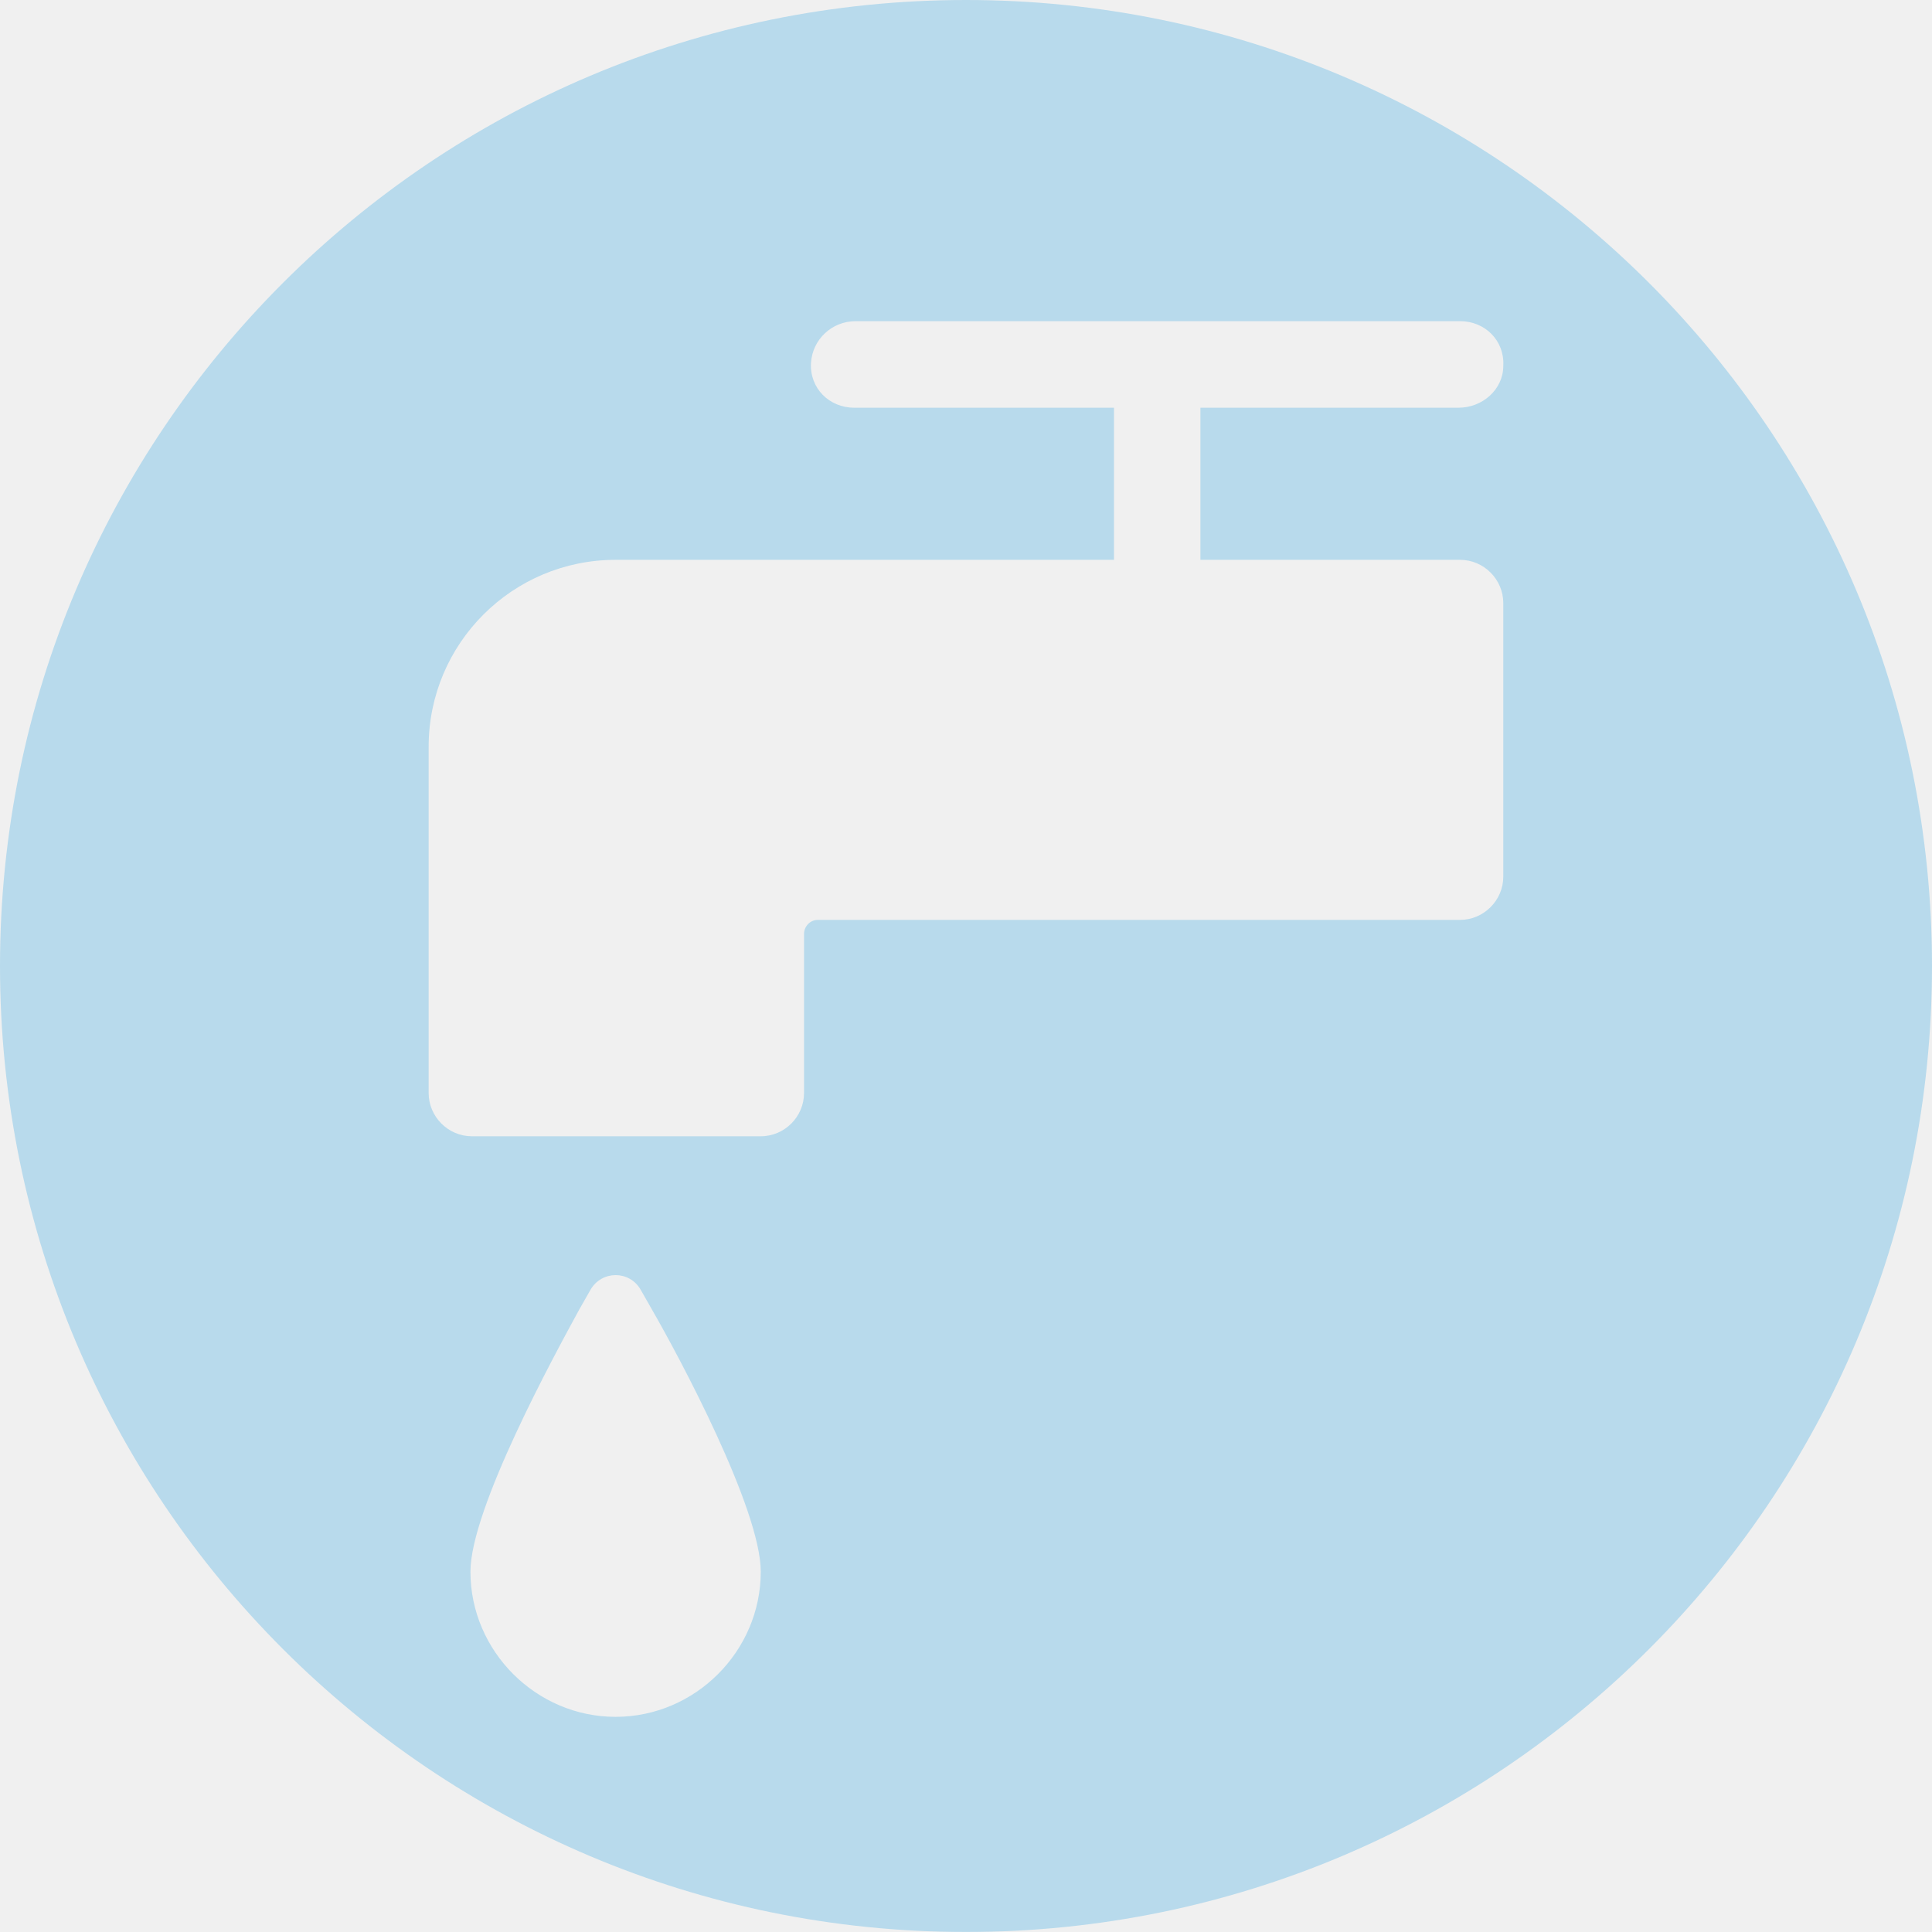
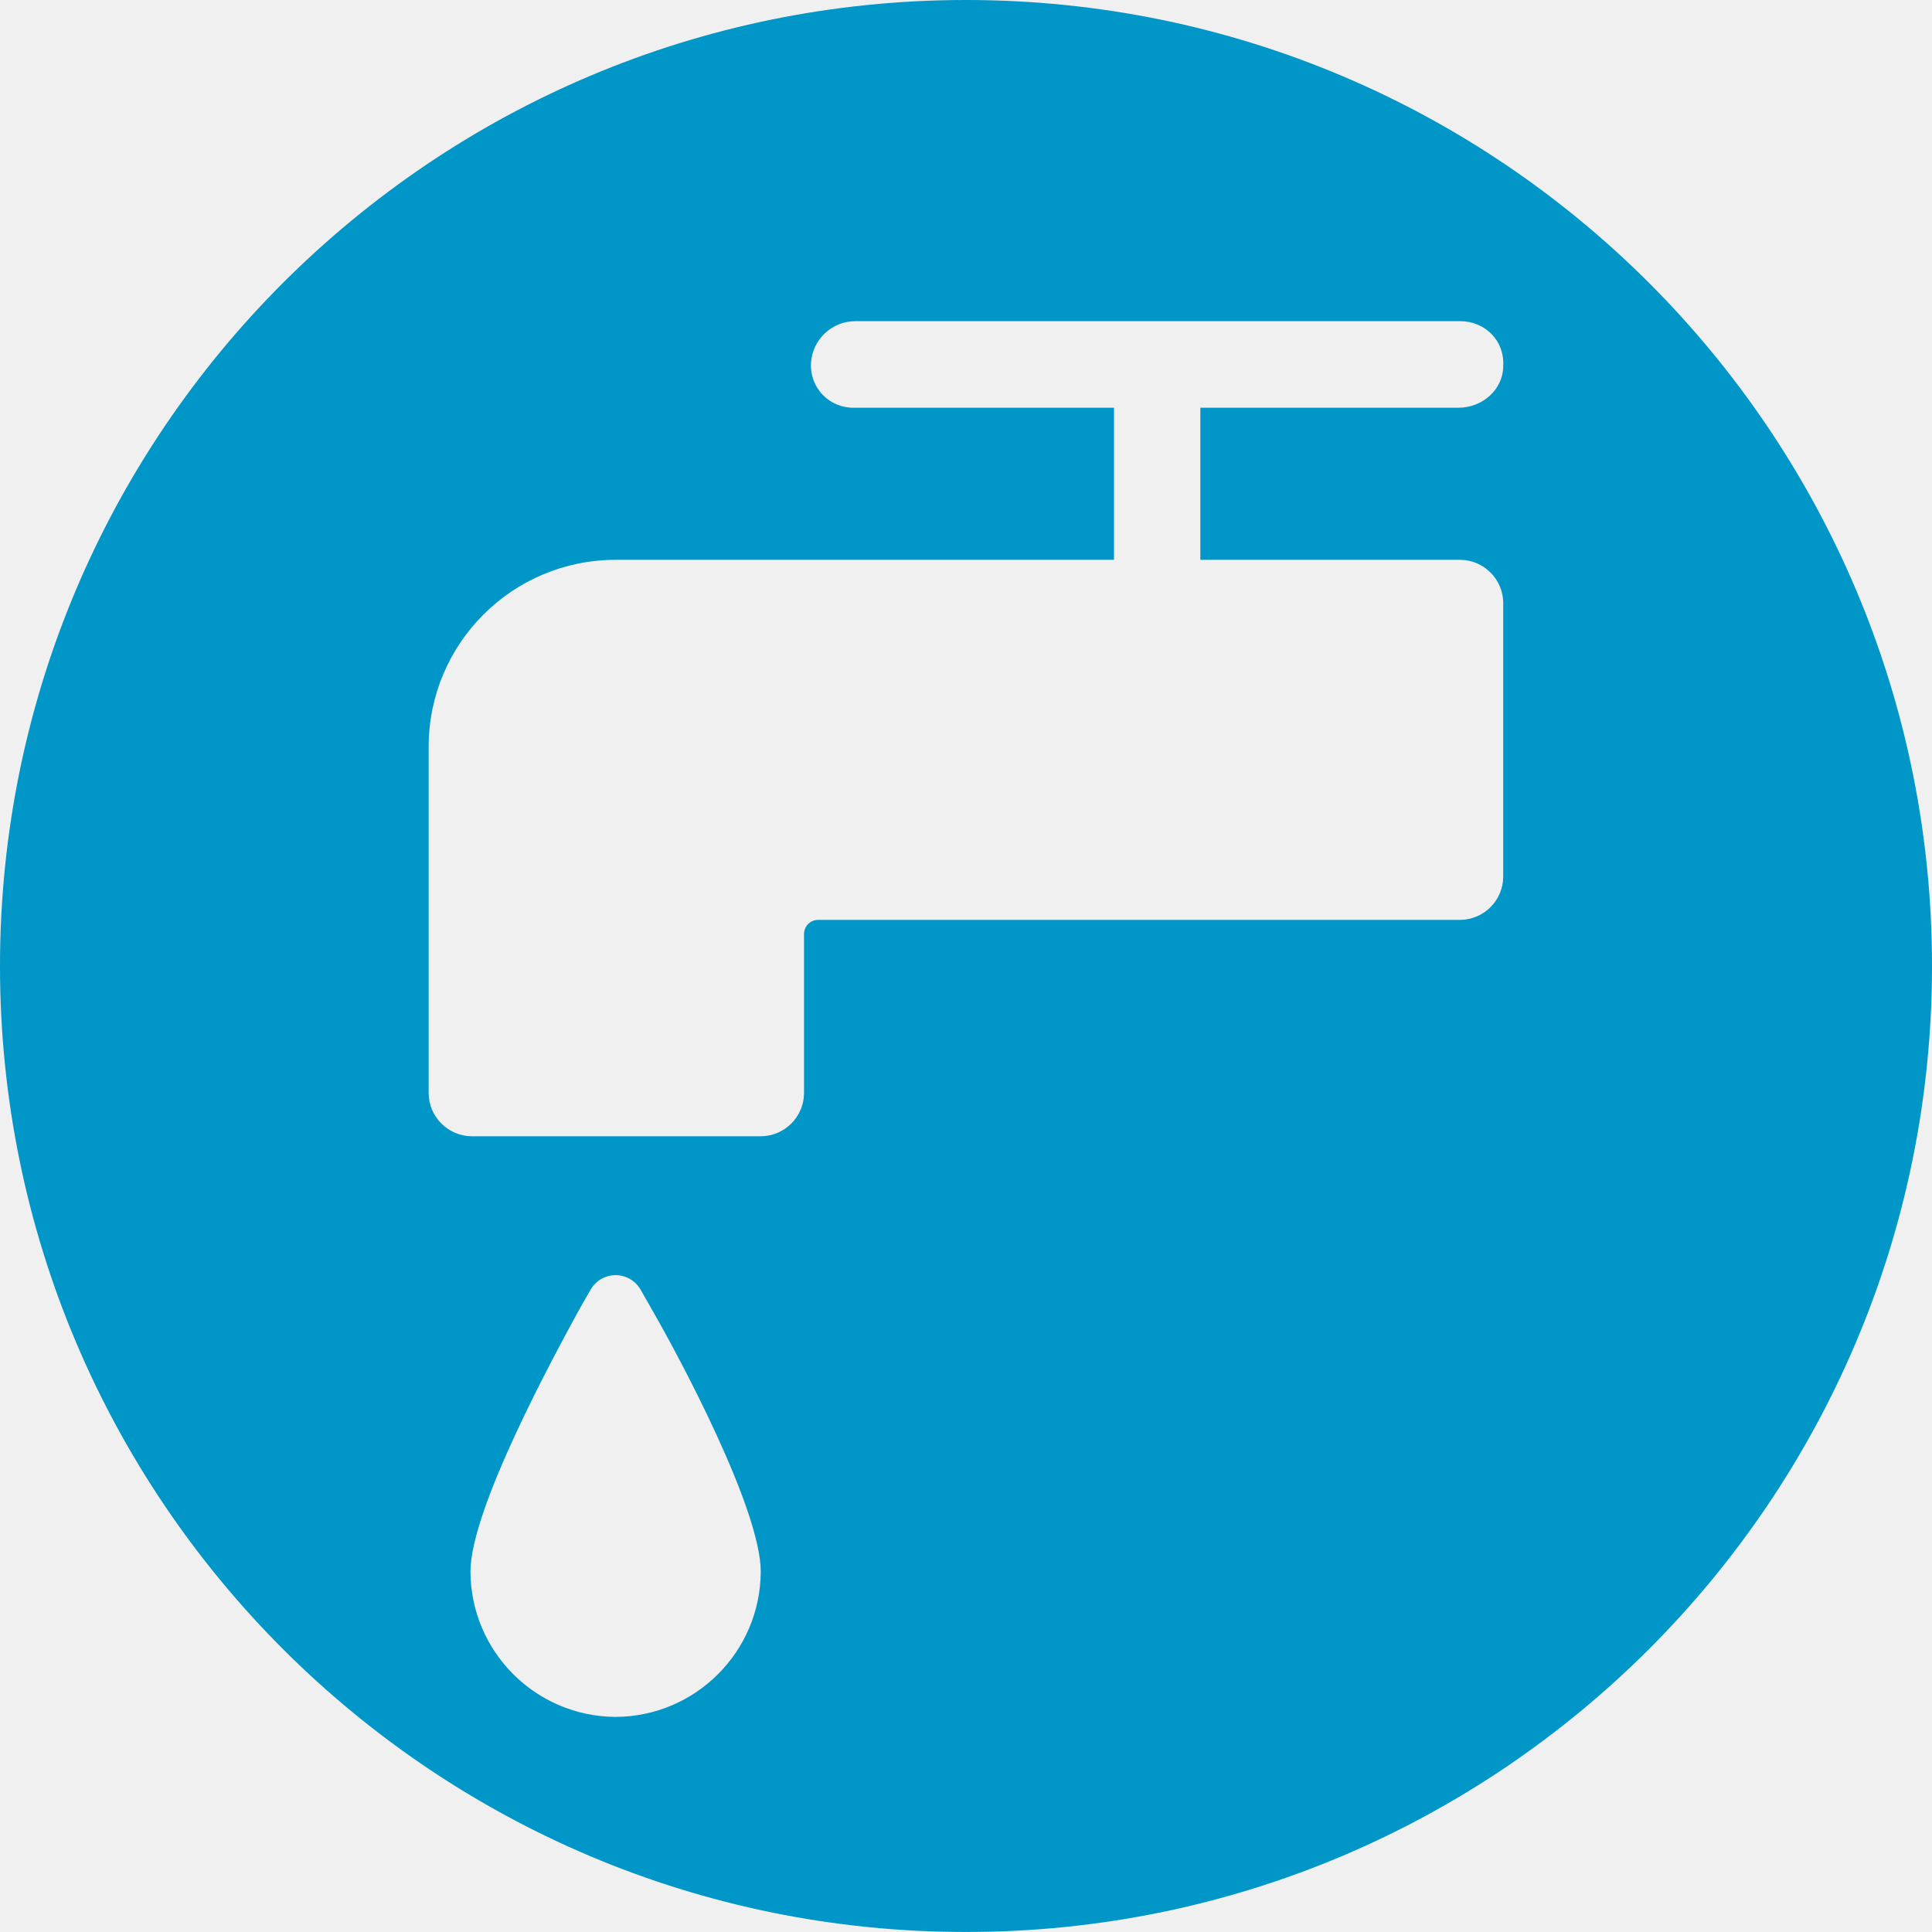
- <svg xmlns="http://www.w3.org/2000/svg" xmlns:xlink="http://www.w3.org/1999/xlink" width="30px" height="30px" viewBox="0 0 30 30" version="1.1">
+ <svg xmlns="http://www.w3.org/2000/svg" xmlns:xlink="http://www.w3.org/1999/xlink" width="30" height="30" viewBox="0 0 30 30">
  <defs>
-     <polygon id="path-1" points="0 0 30 0 30 29.999 0 29.999" />
+     <path id="a" d="M0 0h30v29.999H0z" />
  </defs>
-   <g id="Symbols" stroke="none" stroke-width="1" fill="none" fill-rule="evenodd">
-     <g id="Icons/Map/Waterfountain">
-       <g id="Group-2">
-         <mask id="mask-2" fill="white">
-           <use xlink:href="#path-1" />
-         </mask>
-         <g id="Clip-2" />
-         <path d="M22.672,8.693 C23.04,8.693 23.343,8.996 23.343,9.365 L23.343,13.612 C23.343,13.98 23.04,14.284 22.672,14.284 L12.702,14.284 C12.571,14.284 12.485,14.393 12.485,14.501 L12.485,16.972 C12.485,17.34 12.183,17.644 11.813,17.644 L7.327,17.644 C6.959,17.644 6.656,17.34 6.656,16.972 L6.656,11.596 C6.656,9.993 7.955,8.693 9.559,8.693 L17.298,8.693 L17.298,6.331 L13.265,6.331 C12.875,6.331 12.571,6.027 12.593,5.637 C12.615,5.269 12.919,4.987 13.287,4.987 L22.672,4.987 C23.06,4.987 23.365,5.29 23.343,5.681 C23.343,6.049 23.018,6.331 22.649,6.331 L18.64,6.331 L18.64,8.693 L22.672,8.693 Z M9.559,26.659 C8.325,26.659 7.305,25.64 7.305,24.405 C7.305,23.43 8.606,21.046 8.996,20.332 L9.169,20.028 C9.344,19.724 9.776,19.724 9.949,20.028 L10.122,20.332 C10.535,21.046 11.813,23.43 11.813,24.405 C11.813,25.64 10.795,26.659 9.559,26.659 Z M15,0 C6.716,0 0,6.715 0,15 C0,23.284 6.716,30 15,30 C23.284,30 30,23.284 30,15 C30,6.715 23.284,0 15,0 Z" id="Fill-1" fill="#B8DAEC" mask="url(#mask-2)" />
-       </g>
-     </g>
+   <g fill="none" fill-rule="evenodd">
+     <mask id="b" fill="#fff">
+       <use xlink:href="#a" />
+     </mask>
+     <path d="M22.672 8.693c.368 0 .67.303.67.672v4.247a.675.675 0 0 1-.67.672h-9.97c-.13 0-.217.11-.217.217v2.47a.675.675 0 0 1-.672.673H7.327a.675.675 0 0 1-.671-.672v-5.376c0-1.603 1.3-2.903 2.903-2.903h7.739V6.331h-4.033a.655.655 0 0 1-.672-.694.691.691 0 0 1 .694-.65h9.385c.388 0 .693.303.67.694 0 .368-.324.65-.693.65h-4.01v2.362h4.033zM9.559 26.66a2.267 2.267 0 0 1-2.254-2.254c0-.975 1.3-3.359 1.69-4.073l.174-.304a.447.447 0 0 1 .78 0l.173.304c.413.714 1.691 3.098 1.691 4.073a2.266 2.266 0 0 1-2.254 2.254zM15 0C6.716 0 0 6.715 0 15c0 8.284 6.716 15 15 15 8.284 0 15-6.716 15-15 0-8.285-6.716-15-15-15z" fill="#0096c8" mask="url(#b)" />
  </g>
</svg>
